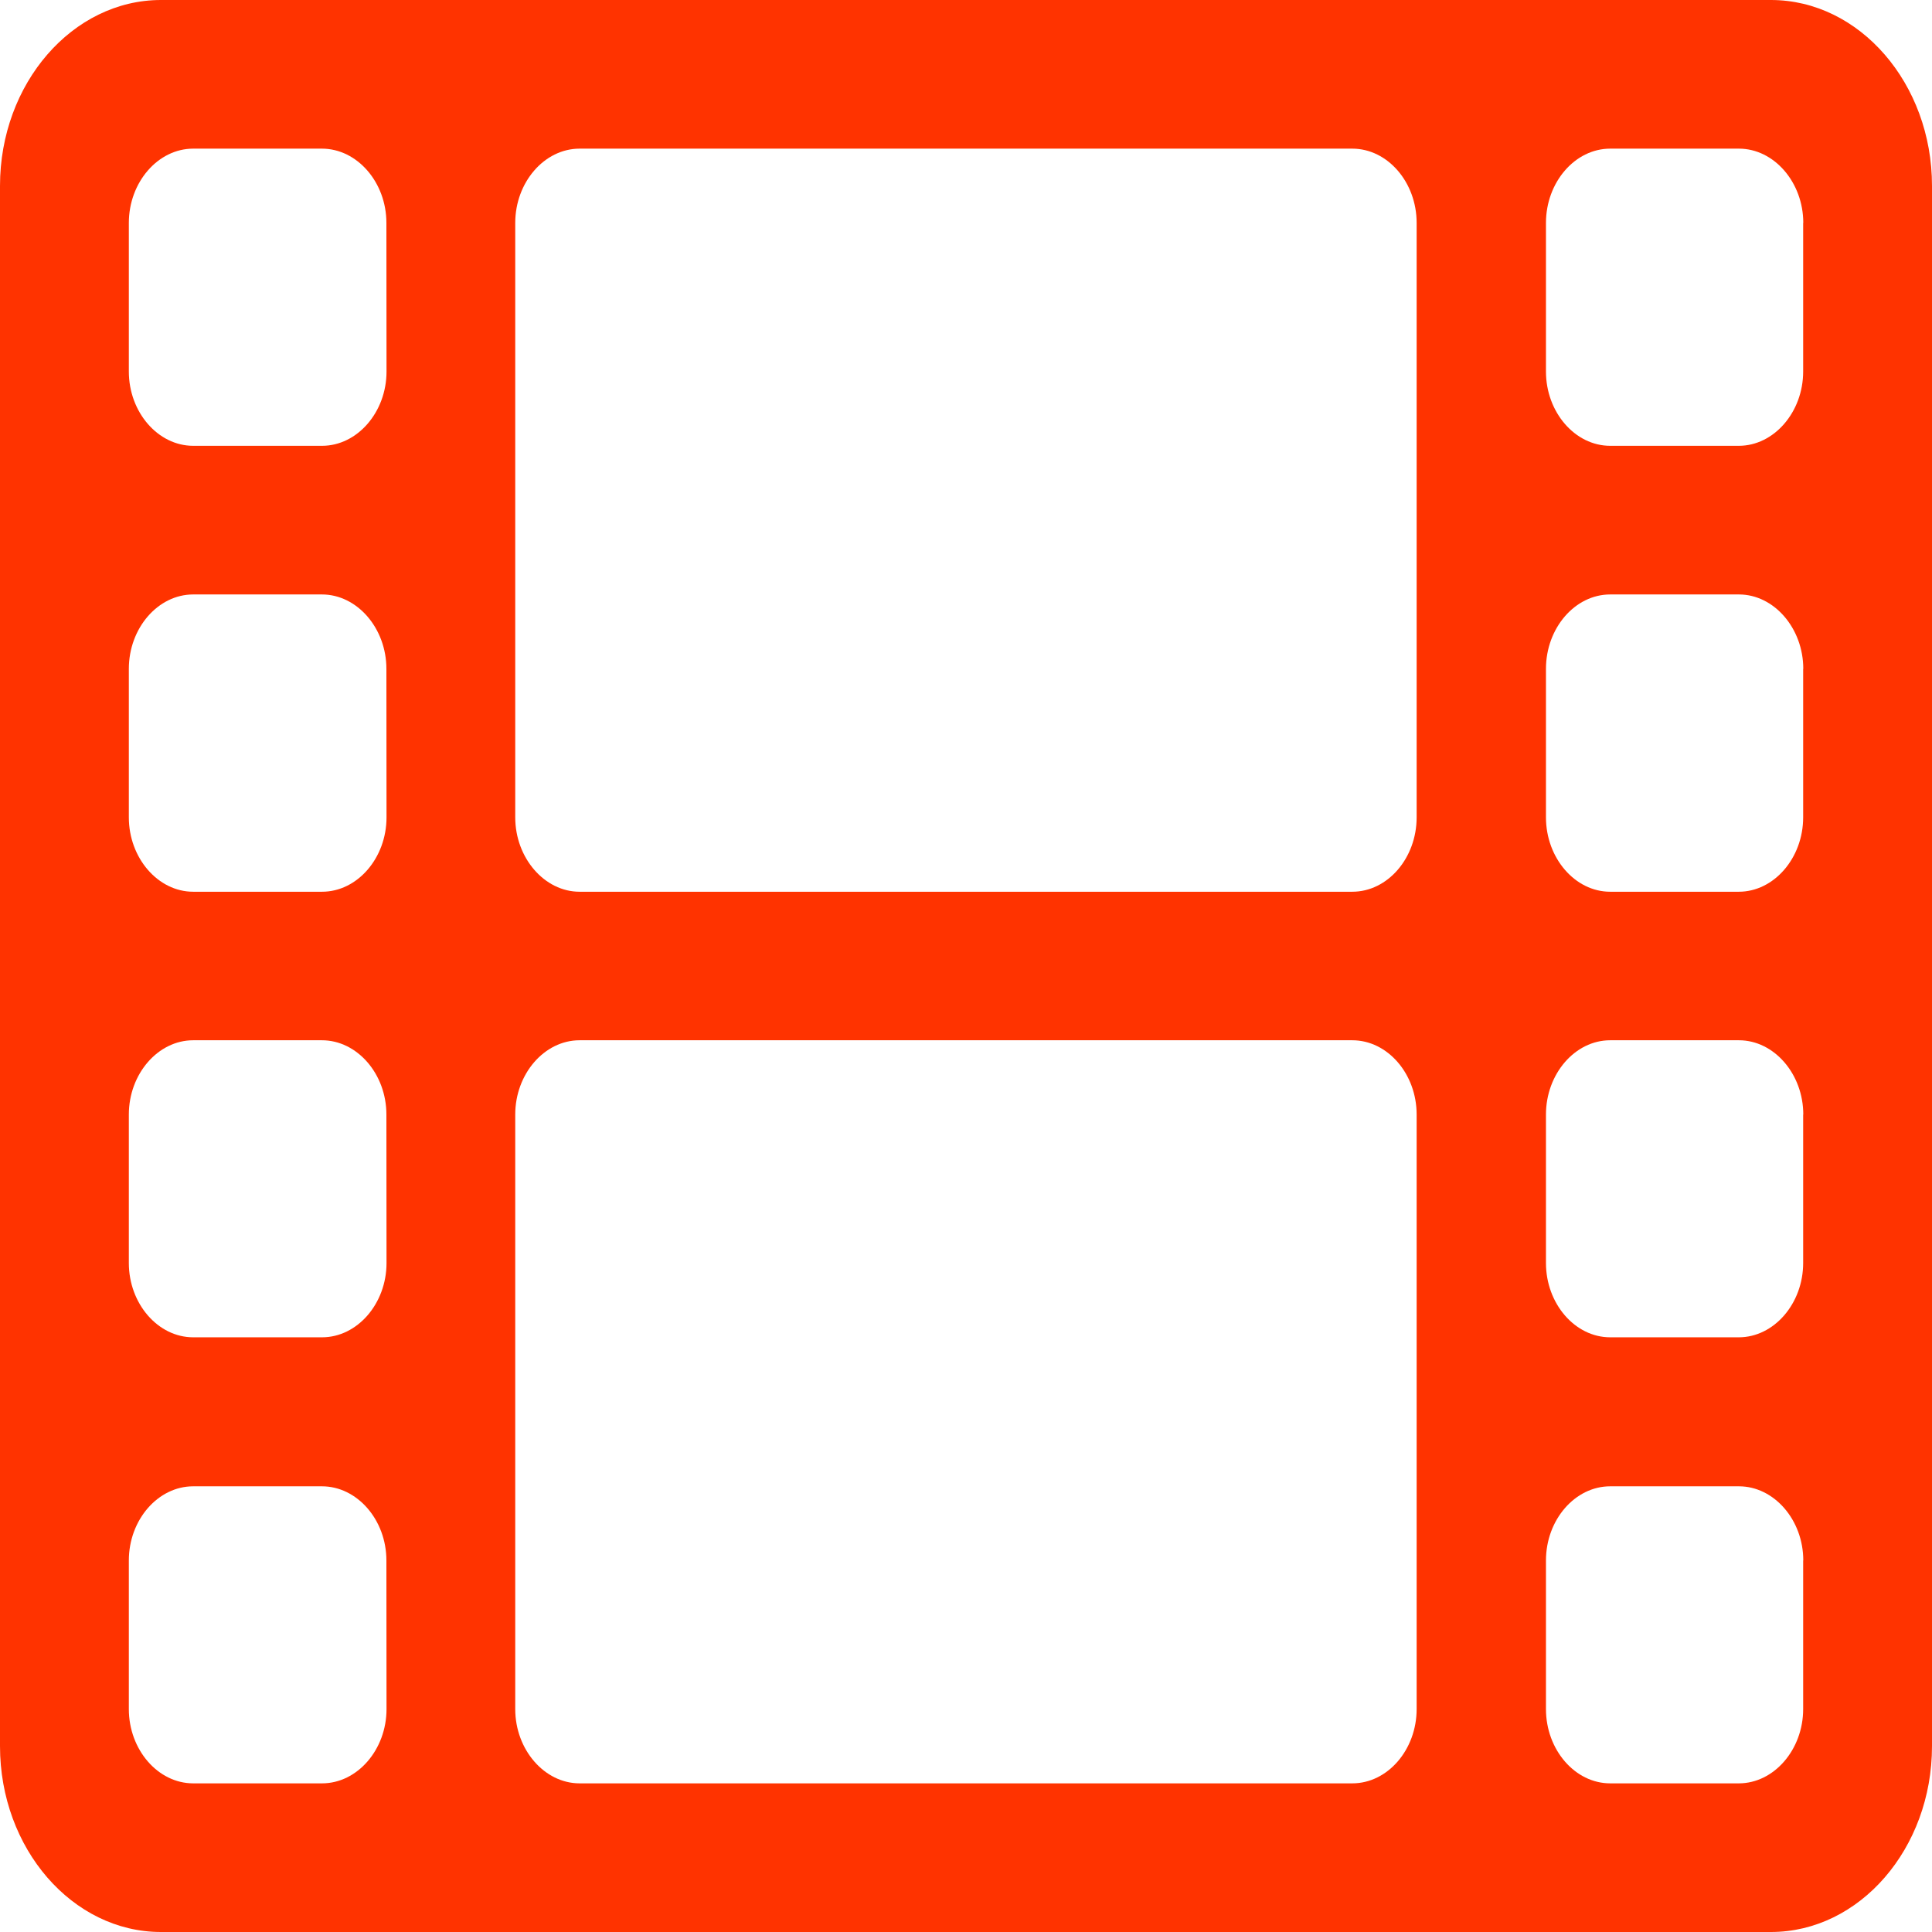
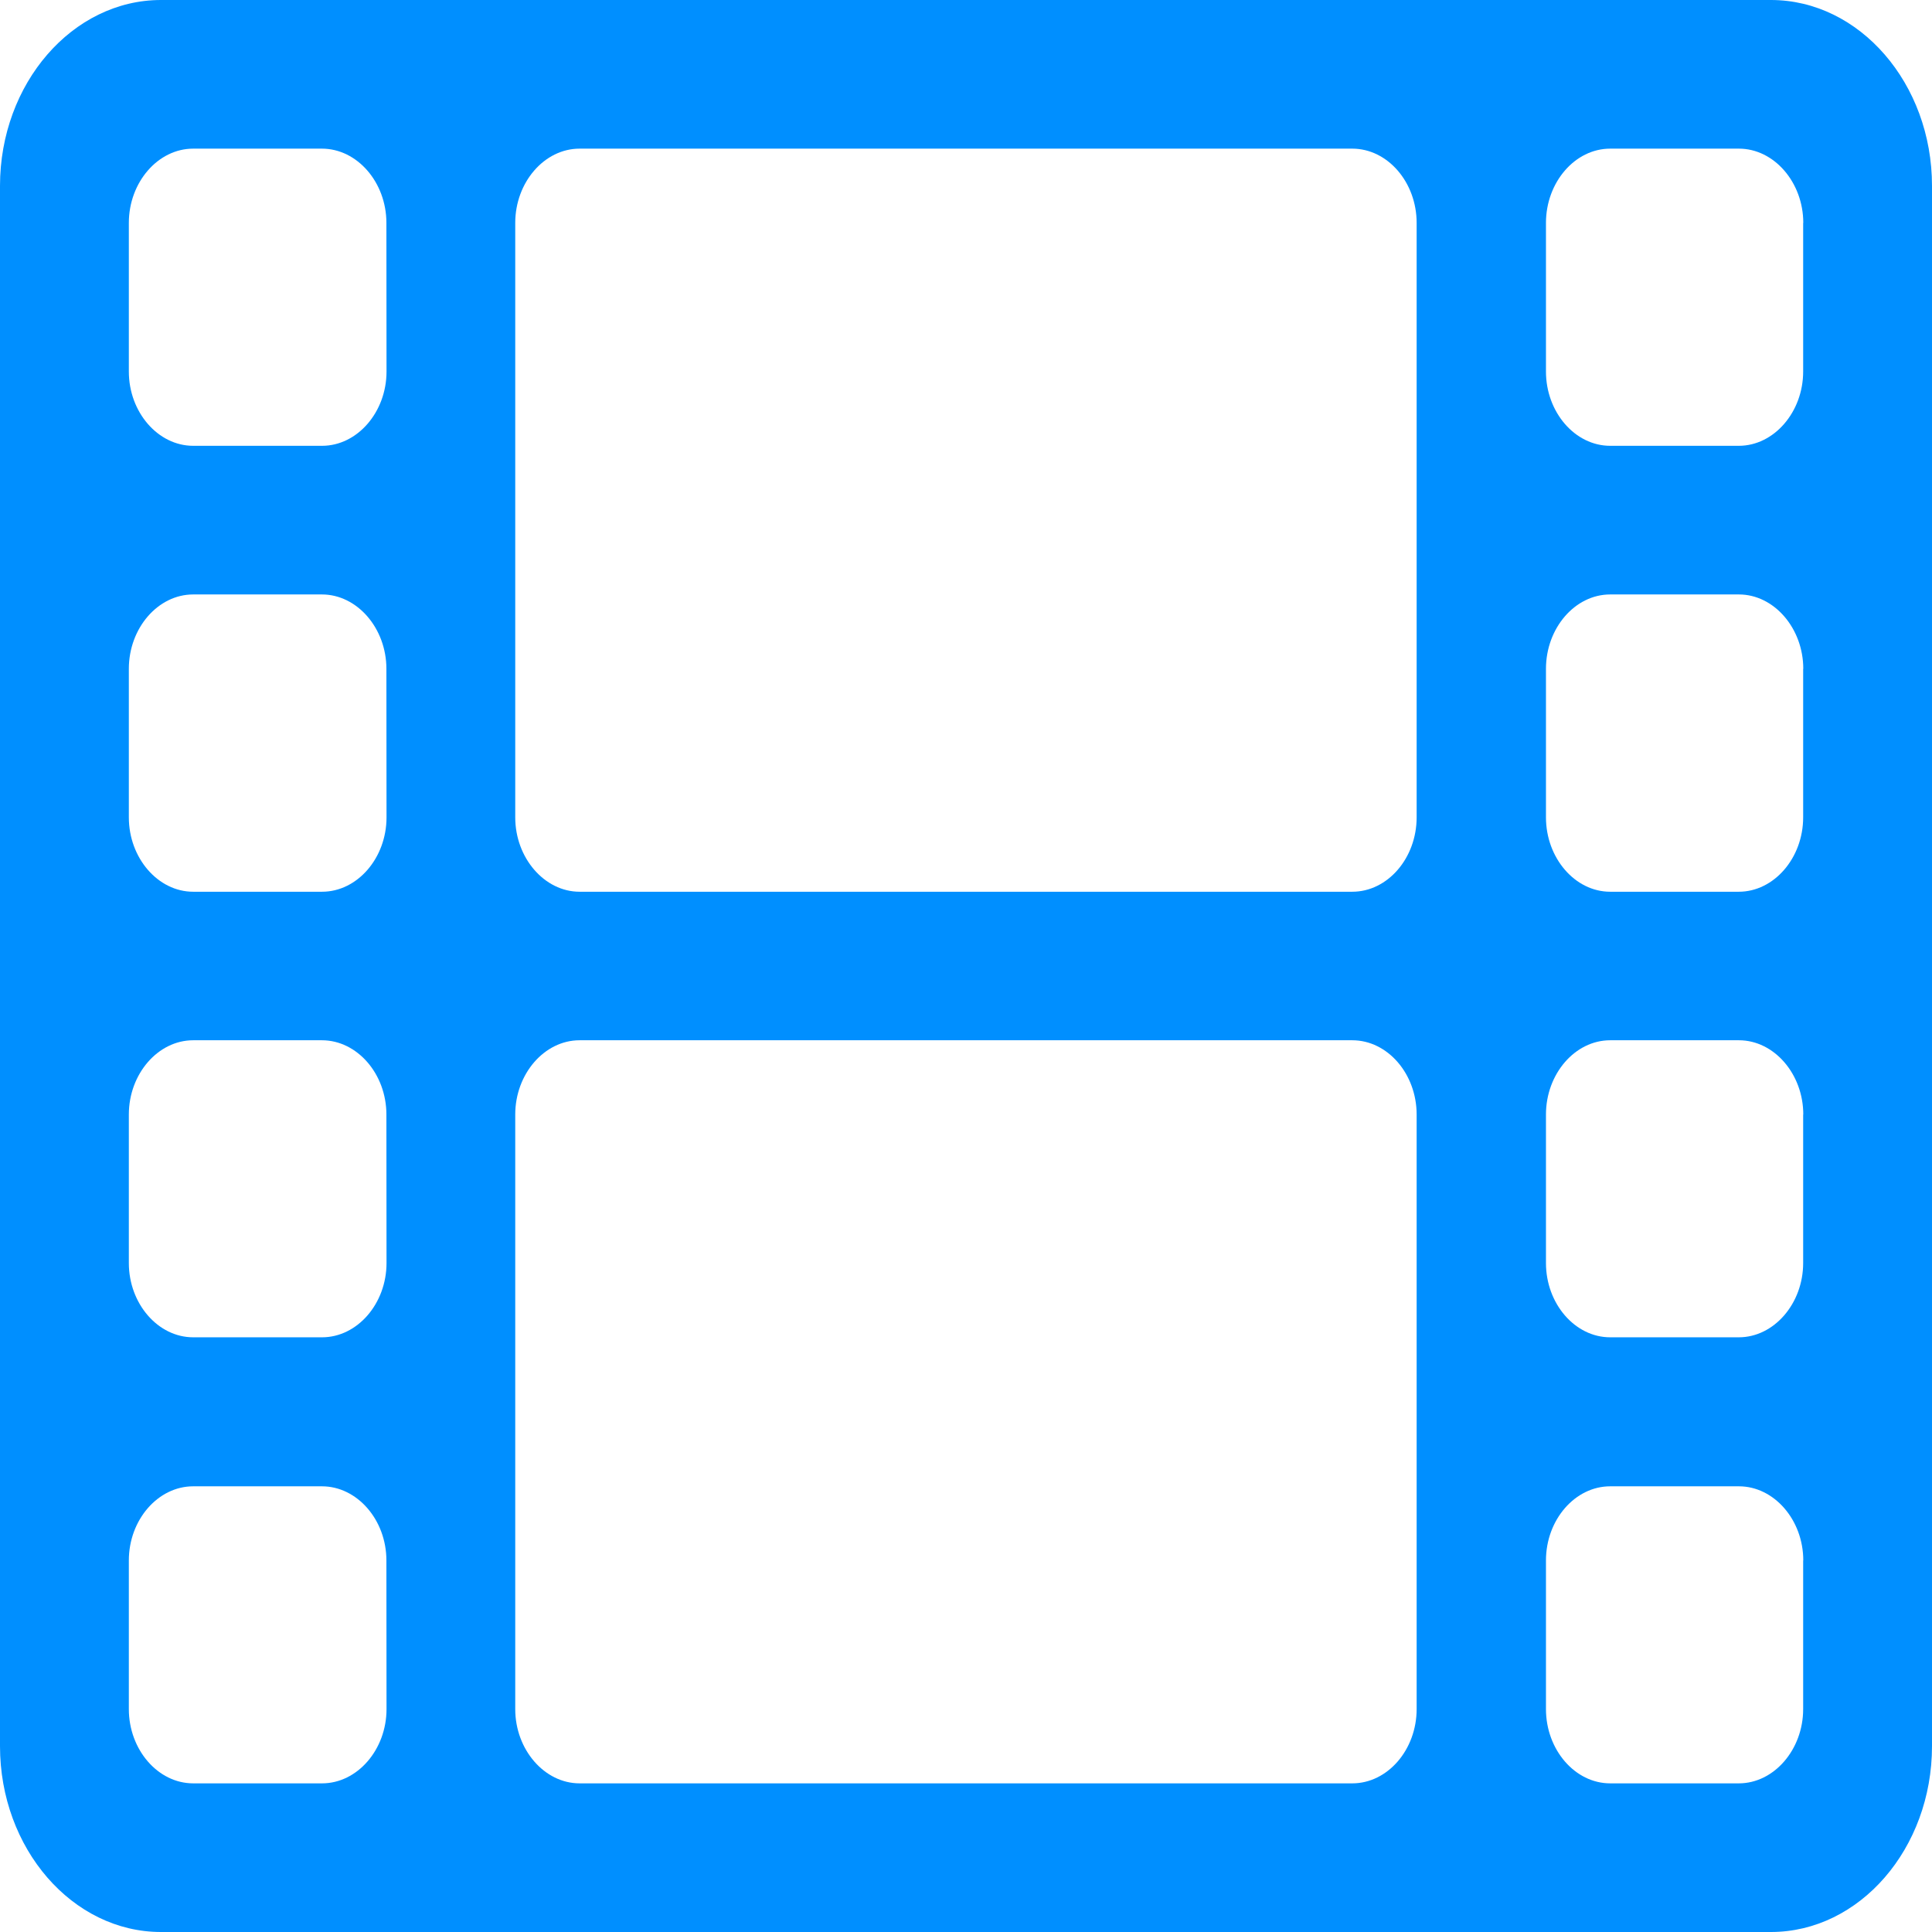
<svg xmlns="http://www.w3.org/2000/svg" xml:space="preserve" enable-background="new 0 0 16 16" viewBox="0 0 16 16" height="16px" width="16px" y="0px" x="0px" id="Layer_1" version="1.1">
  <defs id="defs9" />
  <g id="g3">
-     <path style="fill:#ff3300;fill-opacity:1" id="path5" d="M16,14.461C16,15.309,15.4,16,14.666,16H1.333C0.6,16,0,15.309,0,14.461V1.539C0,0.692,0.6,0,1.333,0   h13.333C15.4,0,16,0.692,16,1.539V14.461z M3.2,1.846c0-0.336-0.242-0.615-0.534-0.615H1.6c-0.292,0-0.533,0.279-0.533,0.615v1.231   c0,0.336,0.241,0.615,0.533,0.615h1.067c0.292,0,0.534-0.279,0.534-0.615L3.2,1.846L3.2,1.846z M3.2,5.539   c0-0.336-0.242-0.616-0.534-0.616H1.6c-0.292,0-0.533,0.279-0.533,0.616v1.23c0,0.336,0.241,0.616,0.533,0.616h1.067   c0.292,0,0.534-0.279,0.534-0.616L3.2,5.539L3.2,5.539z M3.2,9.23c0-0.336-0.242-0.615-0.534-0.615H1.6   c-0.292,0-0.533,0.279-0.533,0.615v1.23c0,0.336,0.241,0.615,0.533,0.615h1.067c0.292,0,0.534-0.279,0.534-0.615L3.2,9.23L3.2,9.23   z M3.2,12.923c0-0.336-0.242-0.614-0.534-0.614H1.6c-0.292,0-0.533,0.278-0.533,0.614v1.231c0,0.336,0.241,0.615,0.533,0.615h1.067   c0.292,0,0.534-0.279,0.534-0.615L3.2,12.923L3.2,12.923z M11.732,1.846c0-0.336-0.24-0.615-0.533-0.615H4.8   c-0.292,0-0.533,0.279-0.533,0.615v4.923c0,0.336,0.242,0.616,0.533,0.616h6.399c0.293,0,0.533-0.279,0.533-0.616V1.846z    M11.732,9.23c0-0.336-0.24-0.615-0.533-0.615H4.8c-0.292,0-0.533,0.279-0.533,0.615v4.924c0,0.336,0.242,0.615,0.533,0.615h6.399   c0.293,0,0.533-0.279,0.533-0.615V9.23z M14.934,1.846c0-0.336-0.242-0.615-0.533-0.615h-1.066c-0.292,0-0.532,0.279-0.532,0.615   v1.231c0,0.336,0.24,0.615,0.532,0.615H14.4c0.291,0,0.533-0.279,0.533-0.615V1.846L14.934,1.846z M14.934,5.539   c0-0.336-0.242-0.616-0.533-0.616h-1.066c-0.292,0-0.532,0.279-0.532,0.616v1.23c0,0.336,0.24,0.616,0.532,0.616H14.4   c0.291,0,0.533-0.279,0.533-0.616V5.539L14.934,5.539z M14.934,9.23c0-0.336-0.242-0.615-0.533-0.615h-1.066   c-0.292,0-0.532,0.279-0.532,0.615v1.23c0,0.336,0.24,0.615,0.532,0.615H14.4c0.291,0,0.533-0.279,0.533-0.615V9.23L14.934,9.23z    M14.934,12.923c0-0.336-0.242-0.614-0.533-0.614h-1.066c-0.292,0-0.532,0.278-0.532,0.614v1.231c0,0.336,0.24,0.615,0.532,0.615   H14.4c0.291,0,0.533-0.279,0.533-0.615V12.923L14.934,12.923z" fill="#996699" />
+     <path style="fill:#008fff;fill-opacity:1" id="path5" d="M16,14.461C16,15.309,15.4,16,14.666,16H1.333C0.6,16,0,15.309,0,14.461V1.539C0,0.692,0.6,0,1.333,0   h13.333C15.4,0,16,0.692,16,1.539V14.461z M3.2,1.846c0-0.336-0.242-0.615-0.534-0.615H1.6c-0.292,0-0.533,0.279-0.533,0.615v1.231   c0,0.336,0.241,0.615,0.533,0.615h1.067c0.292,0,0.534-0.279,0.534-0.615L3.2,1.846L3.2,1.846z M3.2,5.539   c0-0.336-0.242-0.616-0.534-0.616H1.6c-0.292,0-0.533,0.279-0.533,0.616v1.23c0,0.336,0.241,0.616,0.533,0.616h1.067   c0.292,0,0.534-0.279,0.534-0.616L3.2,5.539L3.2,5.539z M3.2,9.23c0-0.336-0.242-0.615-0.534-0.615H1.6   c-0.292,0-0.533,0.279-0.533,0.615v1.23c0,0.336,0.241,0.615,0.533,0.615h1.067c0.292,0,0.534-0.279,0.534-0.615L3.2,9.23L3.2,9.23   z M3.2,12.923c0-0.336-0.242-0.614-0.534-0.614H1.6c-0.292,0-0.533,0.278-0.533,0.614v1.231c0,0.336,0.241,0.615,0.533,0.615h1.067   c0.292,0,0.534-0.279,0.534-0.615L3.2,12.923L3.2,12.923z M11.732,1.846c0-0.336-0.24-0.615-0.533-0.615H4.8   c-0.292,0-0.533,0.279-0.533,0.615v4.923c0,0.336,0.242,0.616,0.533,0.616h6.399c0.293,0,0.533-0.279,0.533-0.616V1.846z    M11.732,9.23c0-0.336-0.24-0.615-0.533-0.615H4.8c-0.292,0-0.533,0.279-0.533,0.615v4.924c0,0.336,0.242,0.615,0.533,0.615h6.399   c0.293,0,0.533-0.279,0.533-0.615V9.23z M14.934,1.846c0-0.336-0.242-0.615-0.533-0.615h-1.066c-0.292,0-0.532,0.279-0.532,0.615   v1.231c0,0.336,0.24,0.615,0.532,0.615H14.4c0.291,0,0.533-0.279,0.533-0.615V1.846L14.934,1.846z M14.934,5.539   c0-0.336-0.242-0.616-0.533-0.616h-1.066c-0.292,0-0.532,0.279-0.532,0.616v1.23c0,0.336,0.24,0.616,0.532,0.616H14.4   c0.291,0,0.533-0.279,0.533-0.616V5.539L14.934,5.539z M14.934,9.23c0-0.336-0.242-0.615-0.533-0.615h-1.066   c-0.292,0-0.532,0.279-0.532,0.615v1.23c0,0.336,0.24,0.615,0.532,0.615H14.4c0.291,0,0.533-0.279,0.533-0.615V9.23L14.934,9.23z    M14.934,12.923c0-0.336-0.242-0.614-0.533-0.614h-1.066c-0.292,0-0.532,0.278-0.532,0.614v1.231c0,0.336,0.24,0.615,0.532,0.615   H14.4c0.291,0,0.533-0.279,0.533-0.615V12.923L14.934,12.923z" fill="#996699" />
  </g>
</svg>
